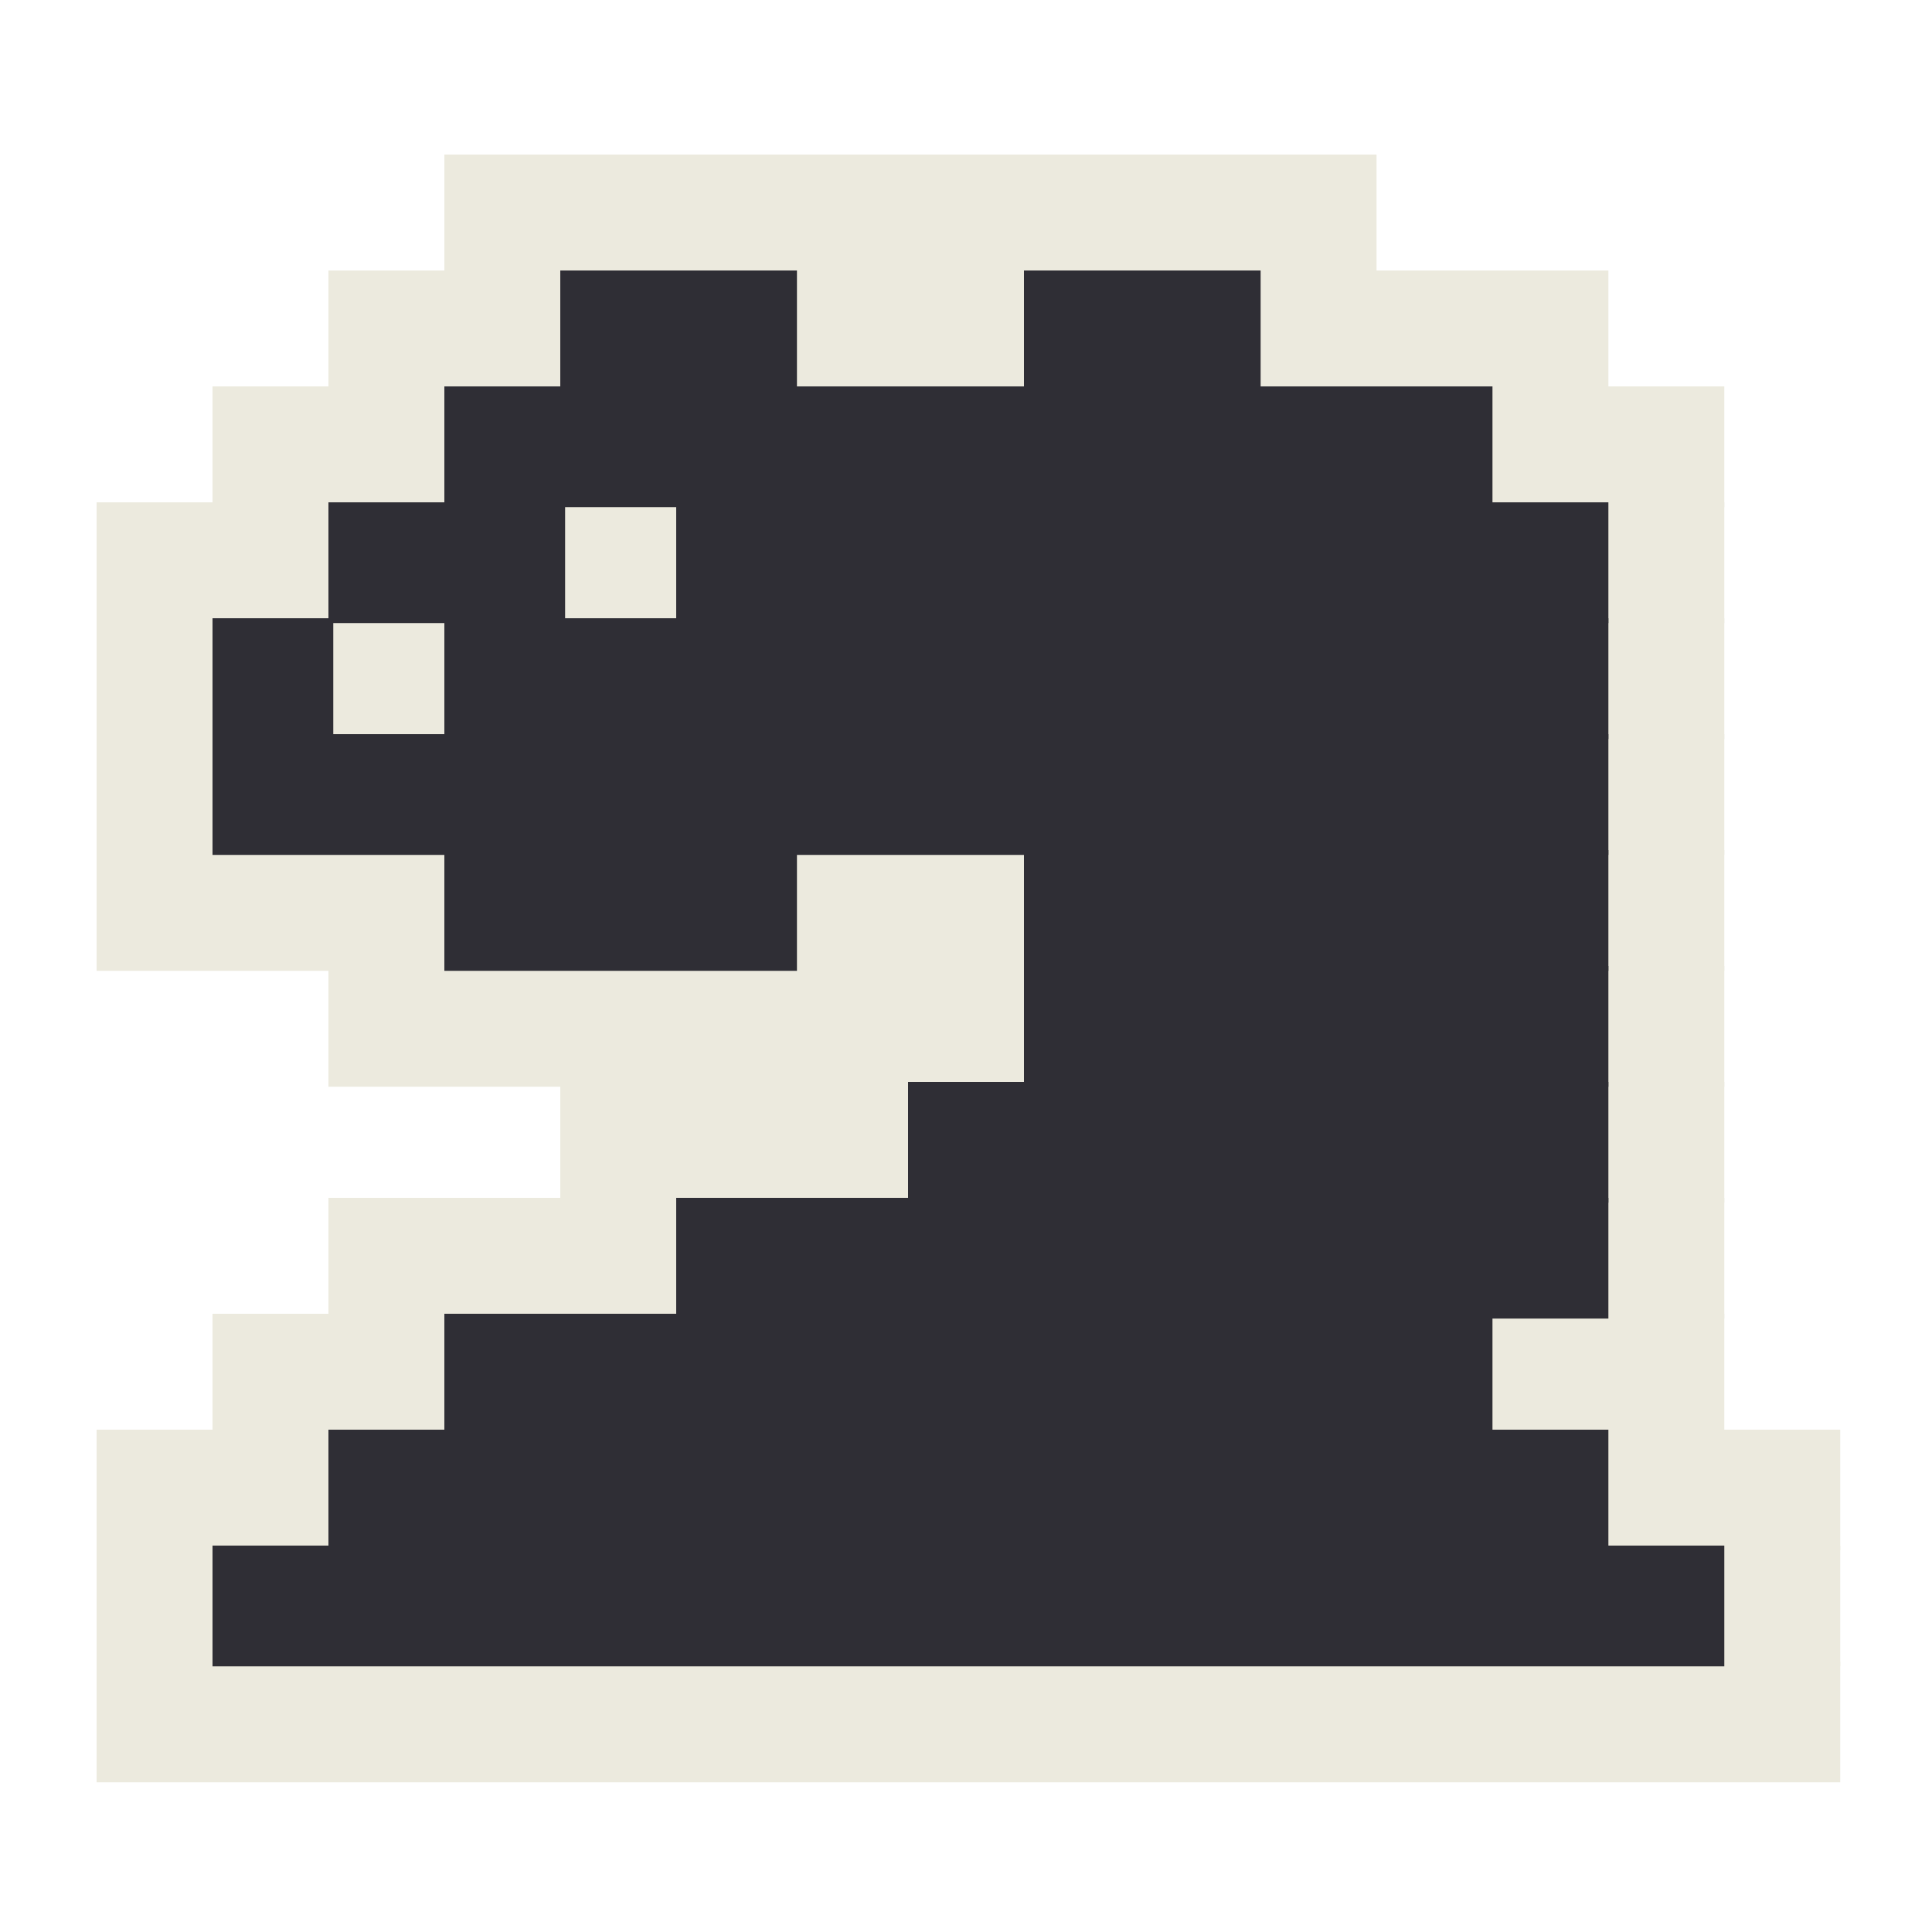
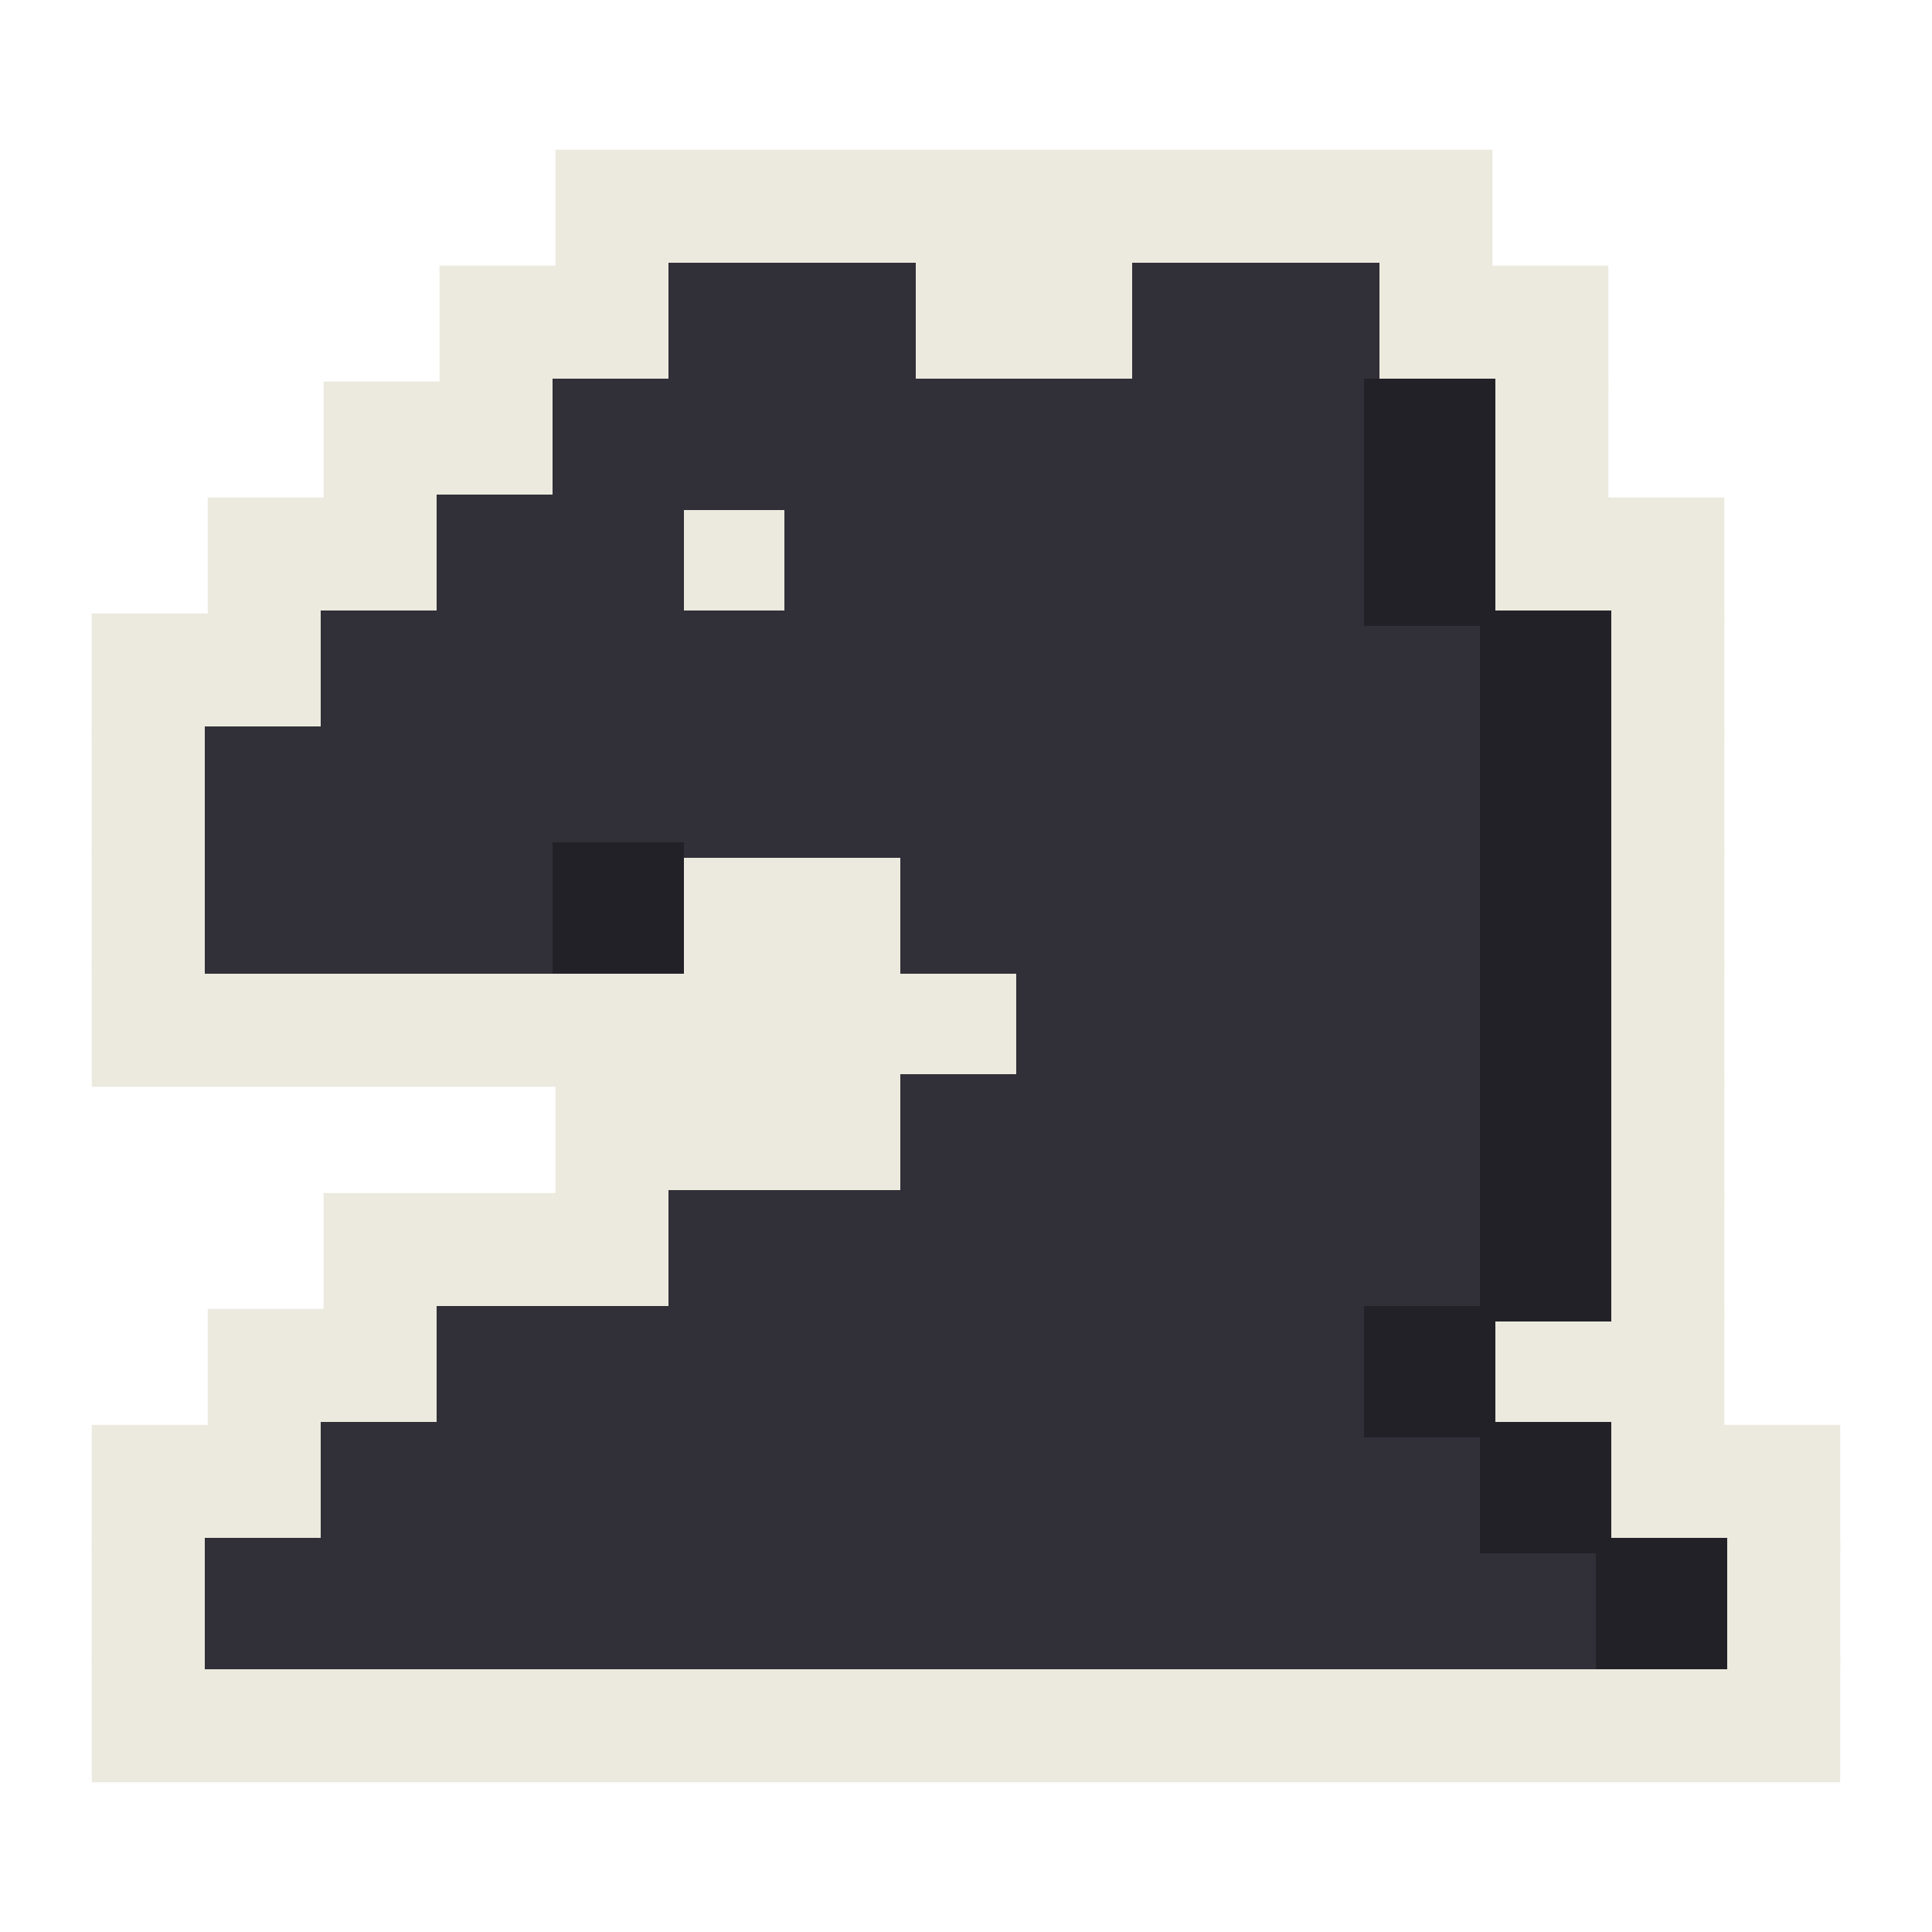
<svg xmlns="http://www.w3.org/2000/svg" viewBox="0 0 100 100">
-   <rect x="23" y="8" width="48.25" height="6.25" fill="#eceade" />
-   <rect x="17" y="14" width="66.25" height="6.25" fill="#eceade" />
-   <rect x="11" y="20" width="78.25" height="6.25" fill="#eceade" />
-   <rect x="5" y="26" width="84.25" height="6.25" fill="#eceade" />
-   <rect x="5" y="32" width="84.25" height="6.25" fill="#eceade" />
-   <rect x="5" y="38" width="84.25" height="6.25" fill="#eceade" />
-   <rect x="5" y="44" width="84.25" height="6.25" fill="#eceade" />
-   <rect x="17" y="50" width="72.25" height="6.25" fill="#eceade" />
-   <rect x="29" y="56" width="60.25" height="6.25" fill="#eceade" />
-   <rect x="17" y="62" width="72.25" height="6.25" fill="#eceade" />
-   <rect x="11" y="68" width="78.25" height="6.25" fill="#eceade" />
-   <rect x="5" y="74" width="90.25" height="6.25" fill="#eceade" />
-   <rect x="5" y="80" width="90.25" height="6.25" fill="#eceade" />
-   <rect x="5" y="86" width="90.25" height="6.25" fill="#eceade" />
-   <rect x="29" y="14" width="12.25" height="6.25" fill="#2f2e35" />
-   <rect x="53" y="14" width="12.25" height="6.25" fill="#2f2e35" />
-   <rect x="23" y="20" width="54.25" height="6.25" fill="#2f2e35" />
-   <rect x="17" y="26" width="12.25" height="6.25" fill="#2f2e35" />
-   <rect x="35" y="26" width="48.25" height="6.25" fill="#2f2e35" />
-   <rect x="11" y="32" width="6.25" height="6.25" fill="#2f2e35" />
-   <rect x="23" y="32" width="60.25" height="6.25" fill="#2f2e35" />
-   <rect x="11" y="38" width="72.25" height="6.25" fill="#2f2e35" />
-   <rect x="23" y="44" width="18.25" height="6.25" fill="#2f2e35" />
-   <rect x="53" y="44" width="30.25" height="6.25" fill="#2f2e35" />
-   <rect x="53" y="50" width="30.25" height="6.25" fill="#2f2e35" />
-   <rect x="47" y="56" width="36.25" height="6.25" fill="#2f2e35" />
-   <rect x="35" y="62" width="48.25" height="6.25" fill="#2f2e35" />
-   <rect x="23" y="68" width="54.25" height="6.25" fill="#2f2e35" />
-   <rect x="17" y="74" width="66.25" height="6.25" fill="#2f2e35" />
-   <rect x="11" y="80" width="78.25" height="6.25" fill="#2f2e35" />
+   <rect x="28.75" y="7.75" width="48.5" height="6.5" fill="#eceade" />
+   <rect x="22.75" y="13.75" width="60.5" height="6.5" fill="#eceade" />
+   <rect x="16.75" y="19.75" width="66.5" height="6.5" fill="#eceade" />
+   <rect x="10.75" y="25.75" width="78.5" height="6.5" fill="#eceade" />
+   <rect x="4.75" y="31.75" width="84.5" height="6.5" fill="#eceade" />
+   <rect x="4.75" y="37.75" width="84.5" height="6.5" fill="#eceade" />
+   <rect x="4.75" y="43.75" width="84.5" height="6.5" fill="#eceade" />
+   <rect x="4.75" y="49.75" width="84.5" height="6.5" fill="#eceade" />
+   <rect x="28.75" y="55.75" width="60.5" height="6.5" fill="#eceade" />
+   <rect x="16.75" y="61.75" width="72.5" height="6.5" fill="#eceade" />
+   <rect x="10.75" y="67.75" width="78.5" height="6.5" fill="#eceade" />
+   <rect x="4.75" y="73.75" width="90.5" height="6.5" fill="#eceade" />
+   <rect x="4.75" y="79.75" width="90.5" height="6.5" fill="#eceade" />
+   <rect x="4.75" y="85.75" width="90.5" height="6.5" fill="#eceade" />
+   <rect x="34.6" y="13.6" width="12.8" height="6.8" fill="#312f37" />
+   <rect x="58.6" y="13.6" width="12.8" height="6.8" fill="#312f37" />
+   <rect x="28.6" y="19.6" width="42.8" height="6.8" fill="#312f37" />
+   <rect x="22.6" y="25.6" width="12.8" height="6.8" fill="#312f37" />
+   <rect x="40.6" y="25.6" width="30.8" height="6.8" fill="#312f37" />
+   <rect x="16.6" y="31.6" width="60.8" height="6.8" fill="#312f37" />
+   <rect x="10.6" y="37.6" width="66.8" height="6.8" fill="#312f37" />
+   <rect x="10.6" y="43.6" width="18.8" height="6.8" fill="#312f37" />
+   <rect x="46.6" y="43.6" width="30.8" height="6.8" fill="#312f37" />
+   <rect x="52.6" y="49.6" width="24.8" height="6.8" fill="#312f37" />
+   <rect x="46.6" y="55.6" width="30.8" height="6.8" fill="#312f37" />
+   <rect x="34.6" y="61.6" width="42.8" height="6.8" fill="#312f37" />
+   <rect x="22.6" y="67.6" width="48.8" height="6.8" fill="#312f37" />
+   <rect x="16.6" y="73.6" width="60.8" height="6.8" fill="#312f37" />
+   <rect x="10.6" y="79.6" width="72.8" height="6.8" fill="#312f37" />
+   <rect x="70.6" y="19.6" width="6.8" height="6.8" fill="#232128" />
+   <rect x="70.6" y="25.6" width="6.8" height="6.8" fill="#232128" />
+   <rect x="76.6" y="31.6" width="6.8" height="6.8" fill="#232128" />
+   <rect x="76.6" y="37.6" width="6.8" height="6.8" fill="#232128" />
+   <rect x="28.6" y="43.6" width="6.8" height="6.8" fill="#232128" />
+   <rect x="76.6" y="43.6" width="6.8" height="6.8" fill="#232128" />
+   <rect x="76.6" y="49.6" width="6.8" height="6.8" fill="#232128" />
+   <rect x="76.6" y="55.6" width="6.8" height="6.8" fill="#232128" />
+   <rect x="76.6" y="61.6" width="6.8" height="6.8" fill="#232128" />
+   <rect x="70.6" y="67.6" width="6.8" height="6.8" fill="#232128" />
+   <rect x="76.6" y="73.6" width="6.8" height="6.8" fill="#232128" />
+   <rect x="82.6" y="79.6" width="6.8" height="6.8" fill="#232128" />
</svg>
